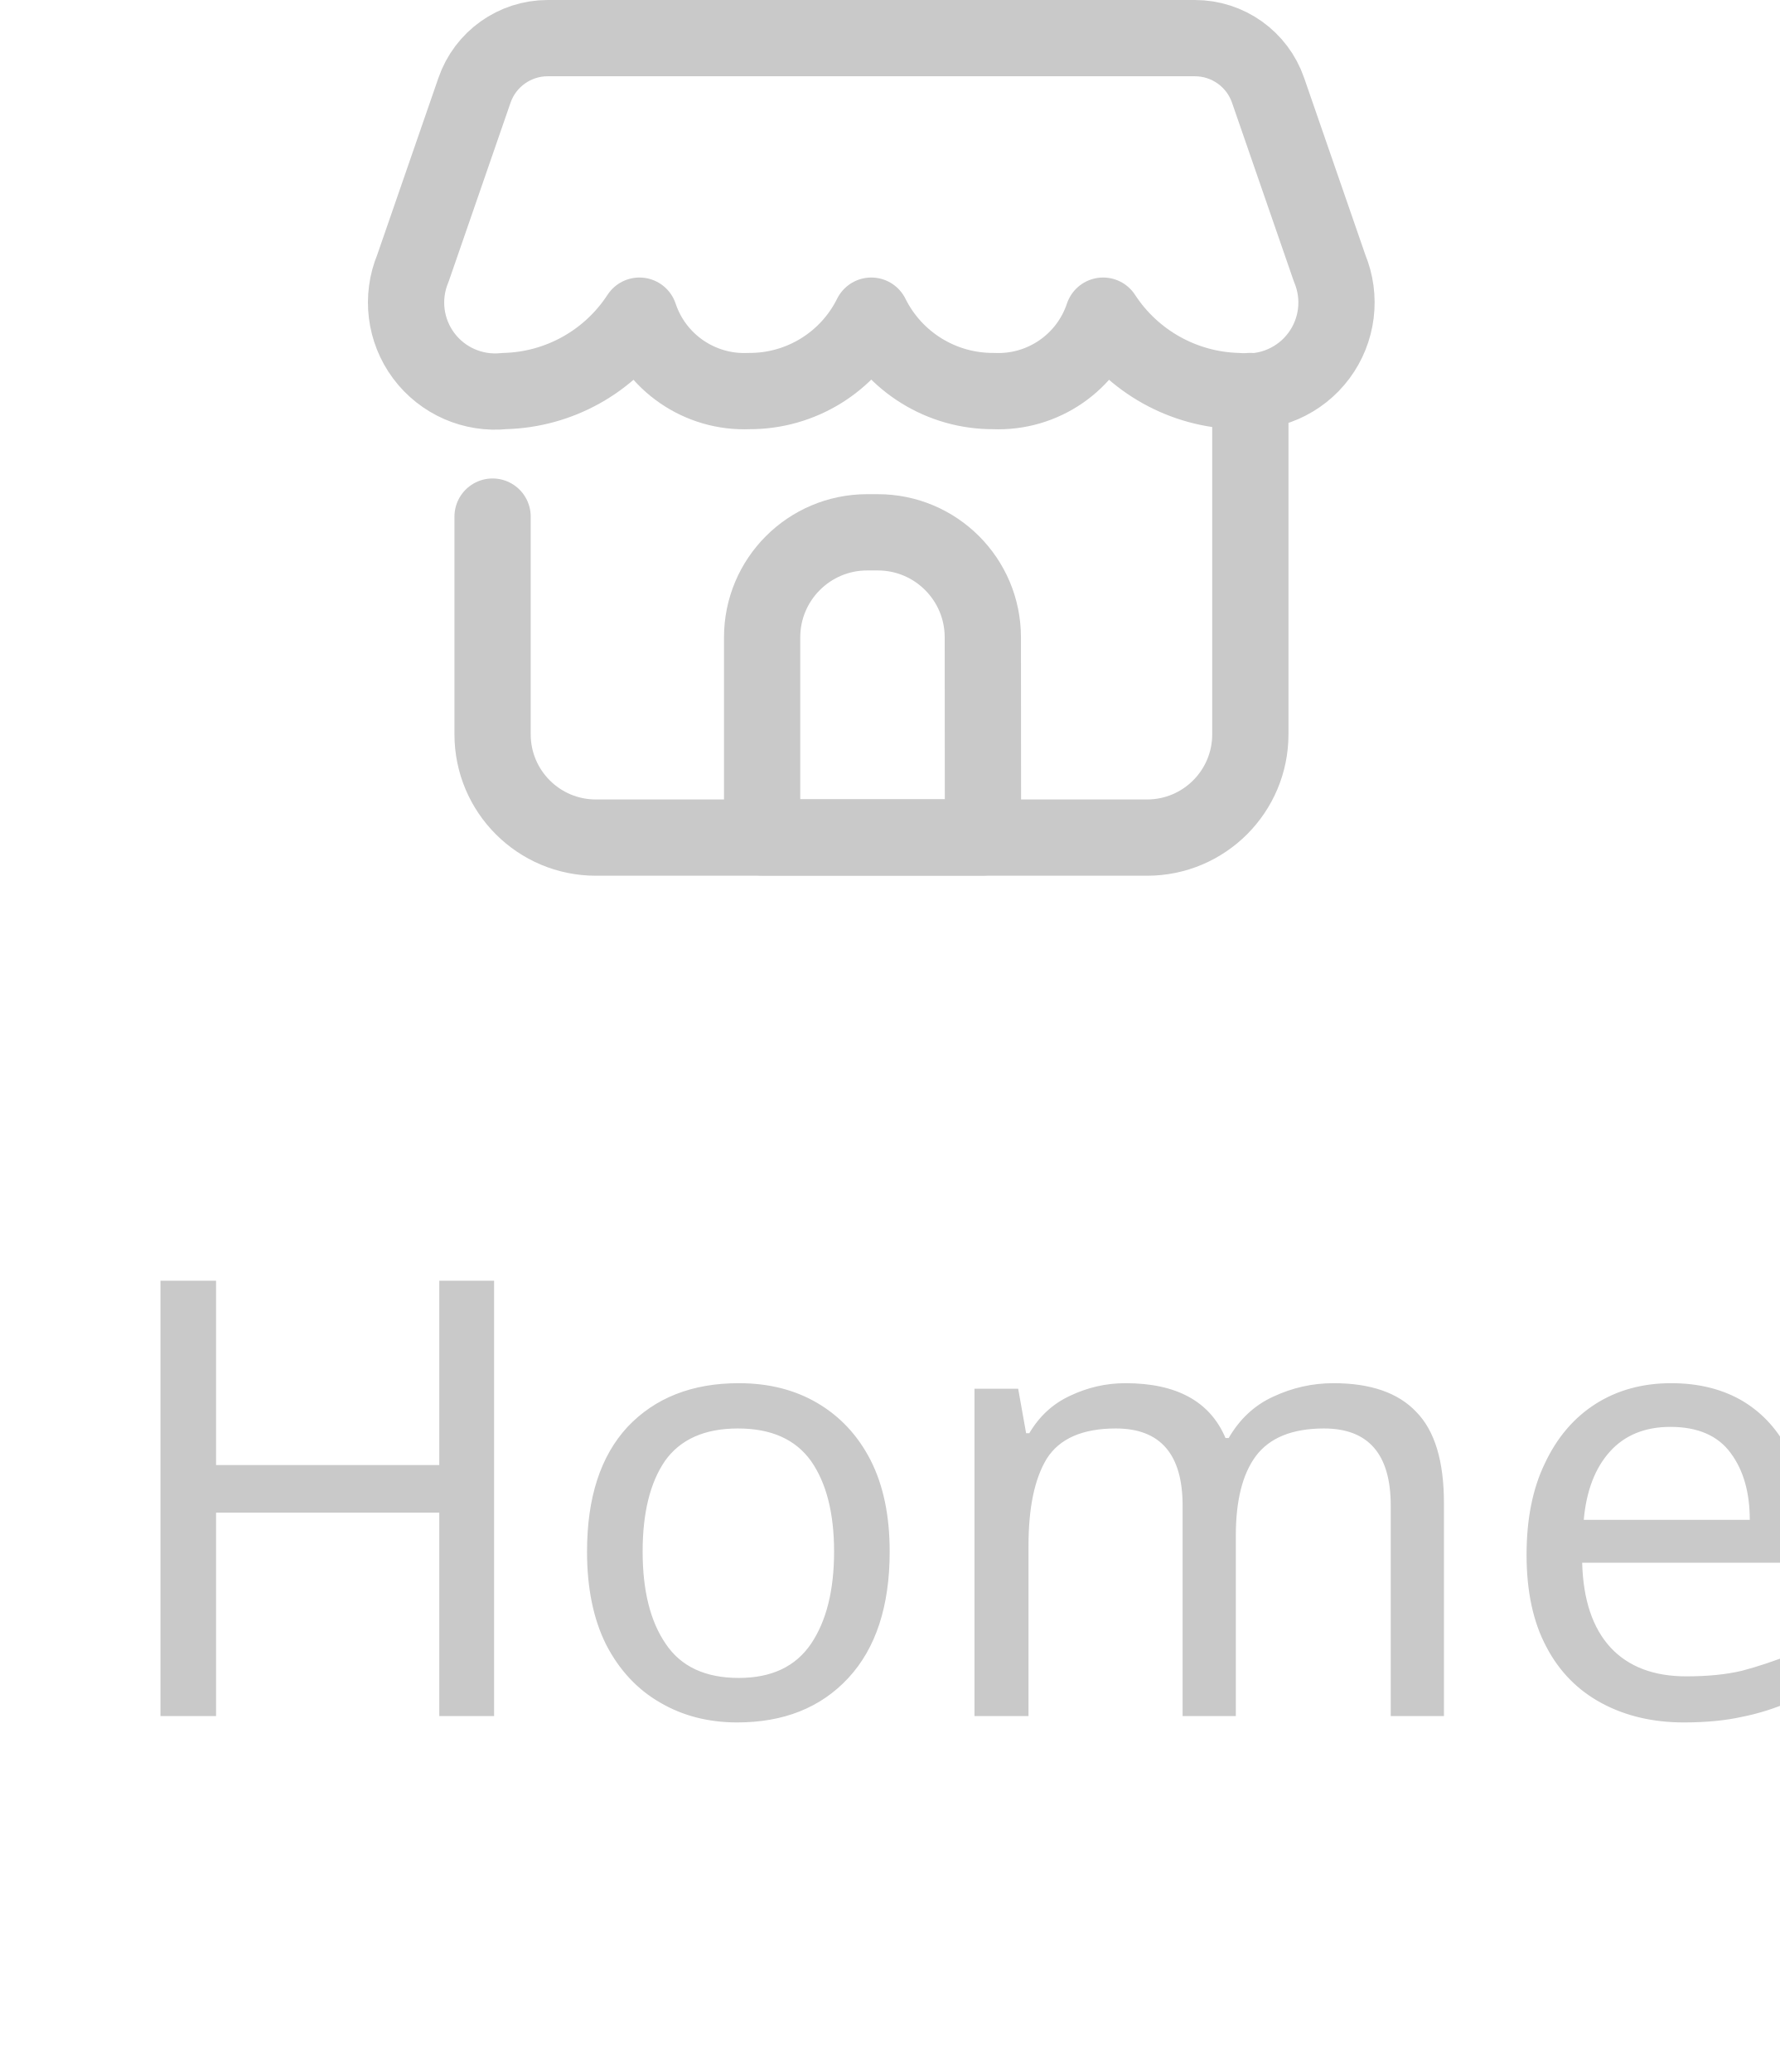
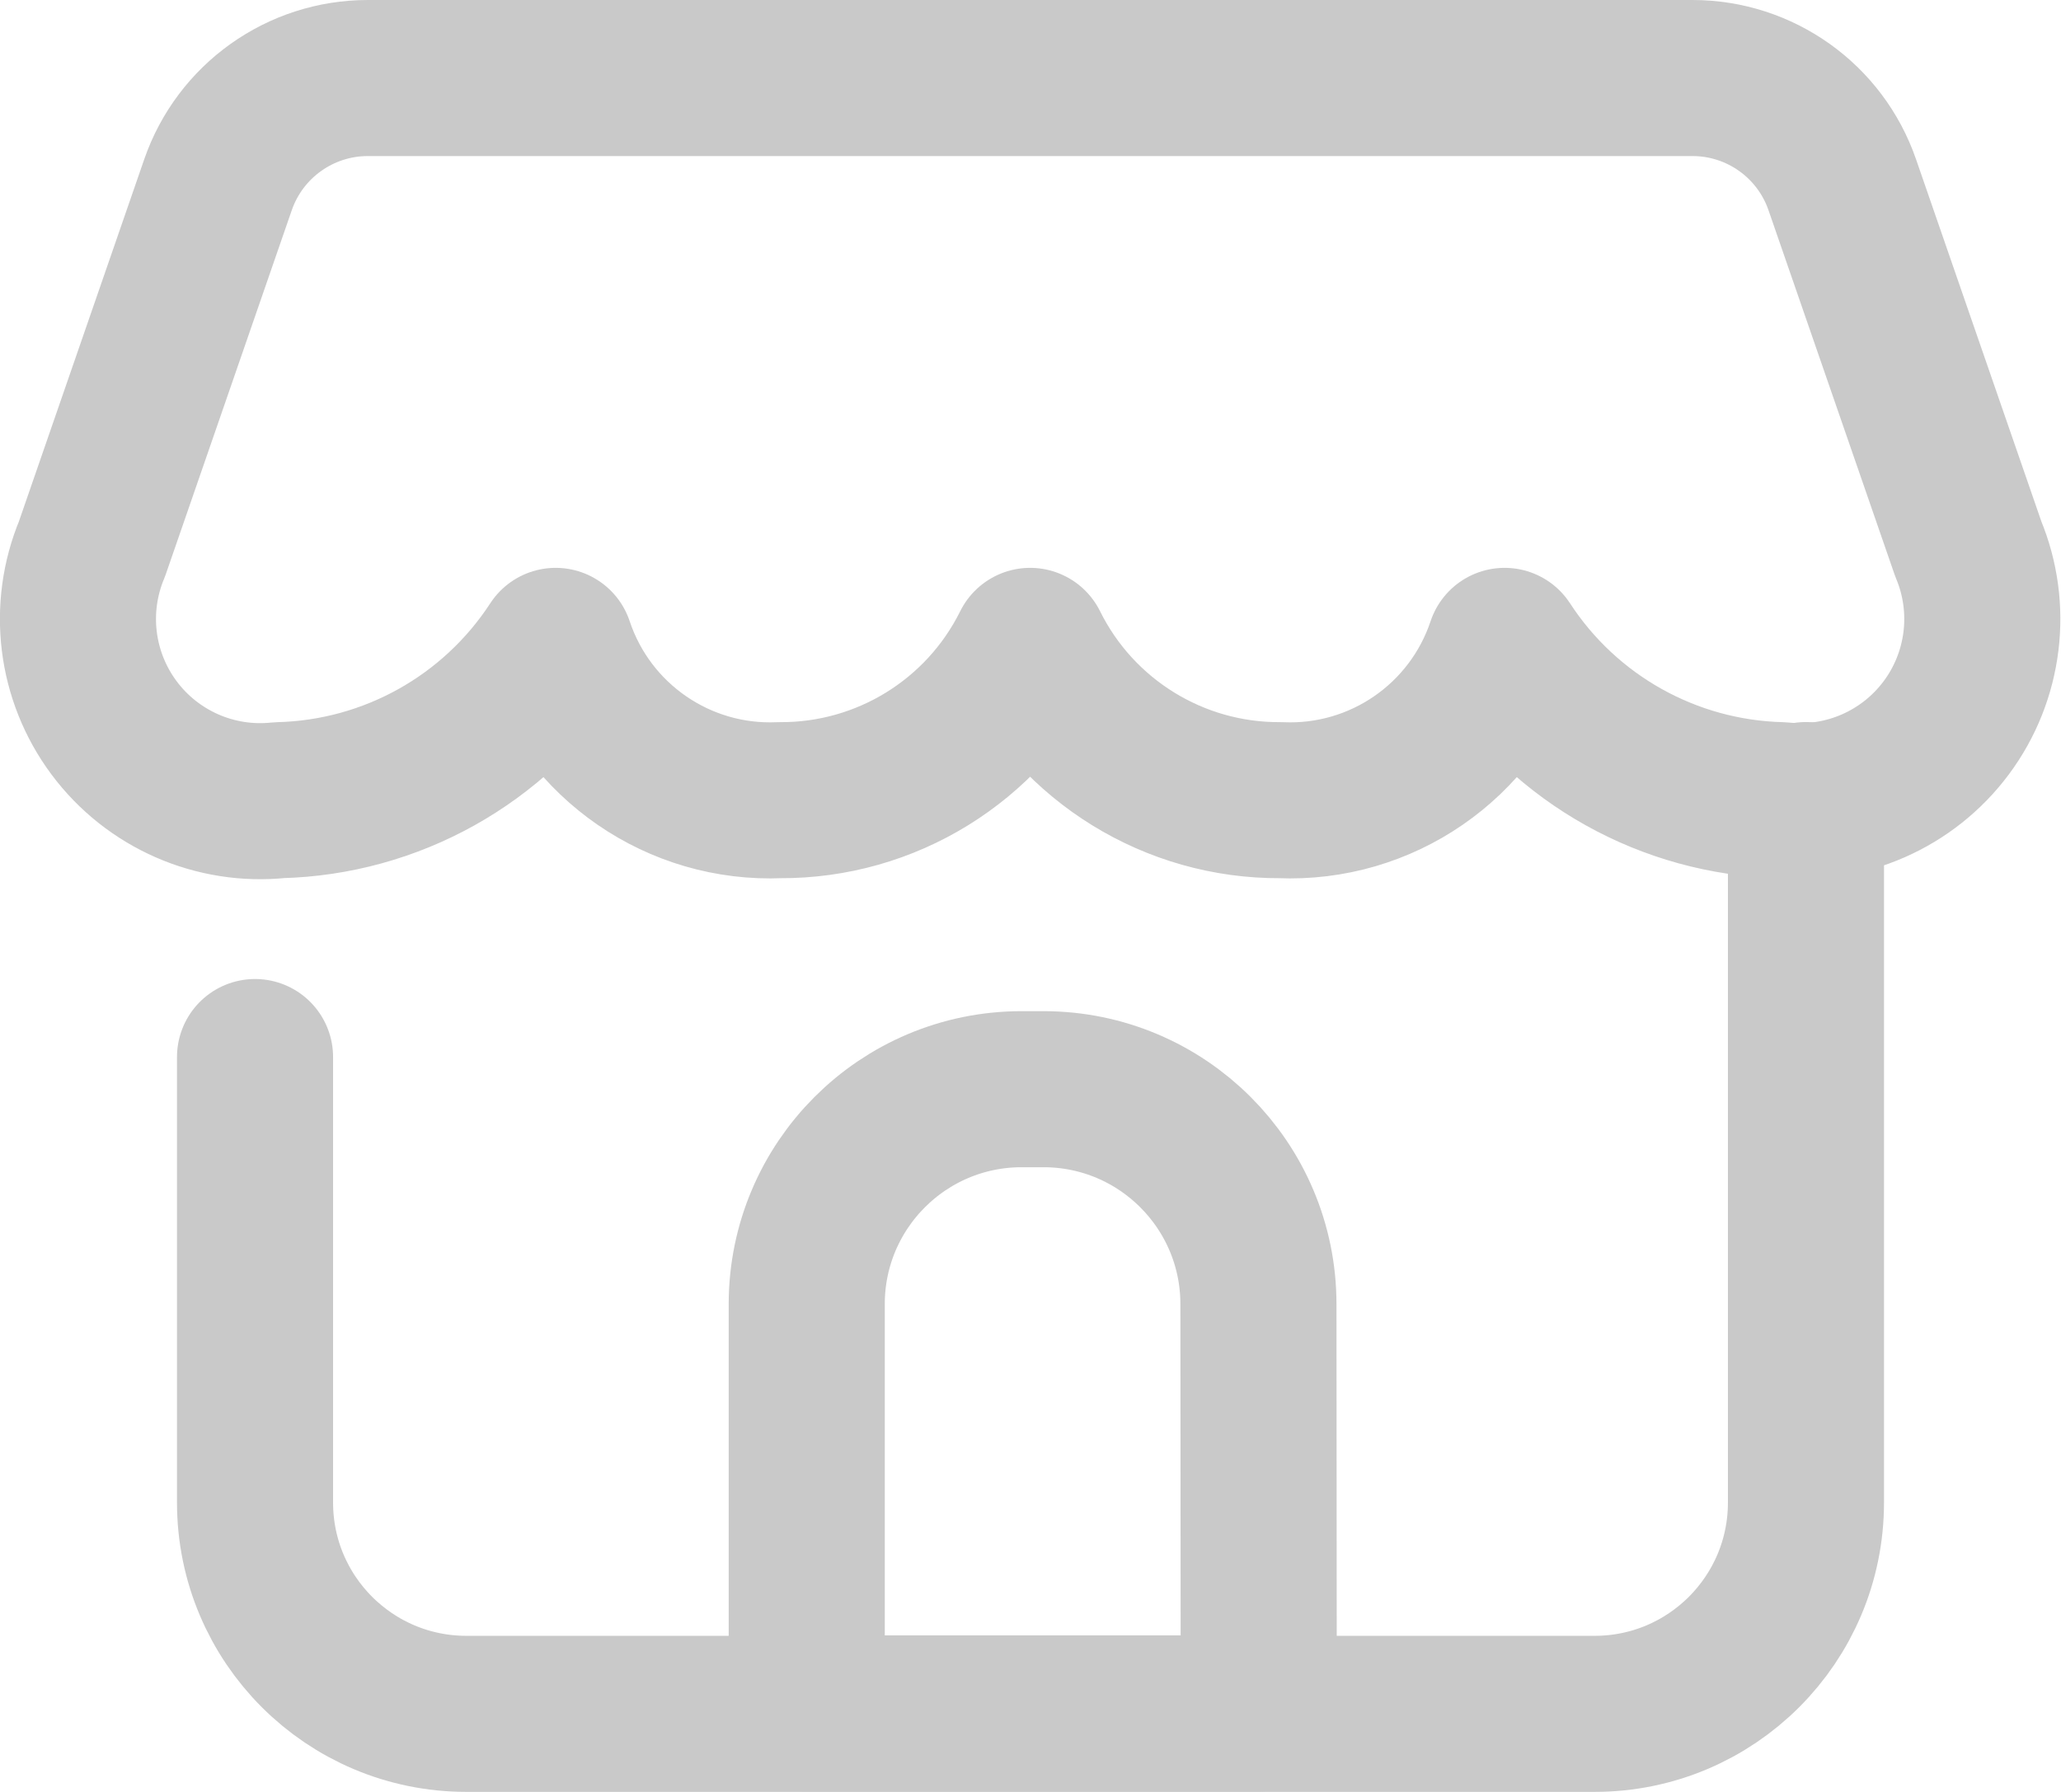
- <svg xmlns="http://www.w3.org/2000/svg" width="35" height="40.75" viewBox="0 0 31 40.75">
-   <g id="Group_1476" data-name="Group 1476" transform="translate(-16 -756.25)">
-     <g id="Group_1454" data-name="Group 1454" transform="translate(-207.27 690.736)">
-       <path id="Path_159" data-name="Path 159" d="M247.5,79.93v6.752a2.031,2.031,0,0,1-2.031,2.031H234.626a2.031,2.031,0,0,1-2.031-2.031V82.4" transform="translate(-1.636 -6.726)" fill="none" stroke="#c9c9c9" stroke-linecap="round" stroke-linejoin="round" stroke-width="1.5" />
-       <path id="Path_160" data-name="Path 160" d="M232.043,66.264a1.524,1.524,0,0,0-1.44,1.026l-1.211,3.5a1.751,1.751,0,0,0,1.8,2.415,3.266,3.266,0,0,0,2.656-1.483,2.172,2.172,0,0,0,2.155,1.483,2.668,2.668,0,0,0,2.405-1.483,2.668,2.668,0,0,0,2.405,1.483h0a2.172,2.172,0,0,0,2.155-1.483,3.266,3.266,0,0,0,2.656,1.483h0a1.751,1.751,0,0,0,1.8-2.415l-1.211-3.5a1.523,1.523,0,0,0-1.44-1.026Z" transform="translate(0 0)" fill="none" stroke="#c9c9c9" stroke-linecap="round" stroke-linejoin="round" stroke-width="1.5" />
-       <path id="Path_161" data-name="Path 161" d="M247.38,91.4h-4.344V87.465A2.066,2.066,0,0,1,245.1,85.4h.211a2.066,2.066,0,0,1,2.066,2.066Z" transform="translate(-6.775 -9.417)" fill="none" stroke="#c9c9c9" stroke-linecap="round" stroke-linejoin="round" stroke-width="1.5" />
-     </g>
-     <text id="Sign_Up" data-name="Sign Up" transform="translate(16 790)" fill="#c9c9c9" font-size="12" font-family="Cairo-Regular, Cairo">
-       <tspan x="0" y="0">Home</tspan>
-     </text>
+ <svg xmlns="http://www.w3.org/2000/svg" width="19.807" height="17.223" viewBox="0 0 19.807 17.223">
+   <g id="Group_1637" data-name="Group 1637" transform="translate(0.762 0.75)">
+     <path id="Path_159" data-name="Path 159" d="M247.5,79.93v6.752a2.031,2.031,0,0,1-2.031,2.031H234.626a2.031,2.031,0,0,1-2.031-2.031V82.4" transform="translate(-230.906 -72.99)" fill="none" stroke="#c9c9c9" stroke-linecap="round" stroke-linejoin="round" stroke-width="1.5" />
+     <path id="Path_160" data-name="Path 160" d="M232.043,66.264a1.524,1.524,0,0,0-1.44,1.026l-1.211,3.5a1.751,1.751,0,0,0,1.8,2.415,3.266,3.266,0,0,0,2.656-1.483,2.172,2.172,0,0,0,2.155,1.483,2.668,2.668,0,0,0,2.405-1.483,2.668,2.668,0,0,0,2.405,1.483h0a2.172,2.172,0,0,0,2.155-1.483,3.266,3.266,0,0,0,2.656,1.483h0a1.751,1.751,0,0,0,1.8-2.415l-1.211-3.5a1.523,1.523,0,0,0-1.44-1.026Z" transform="translate(-229.27 -66.264)" fill="none" stroke="#c9c9c9" stroke-linecap="round" stroke-linejoin="round" stroke-width="1.5" />
+     <path id="Path_161" data-name="Path 161" d="M247.38,91.4h-4.344V87.465A2.066,2.066,0,0,1,245.1,85.4h.211a2.066,2.066,0,0,1,2.066,2.066Z" transform="translate(-236.045 -75.681)" fill="none" stroke="#c9c9c9" stroke-linecap="round" stroke-linejoin="round" stroke-width="1.5" />
  </g>
</svg>
